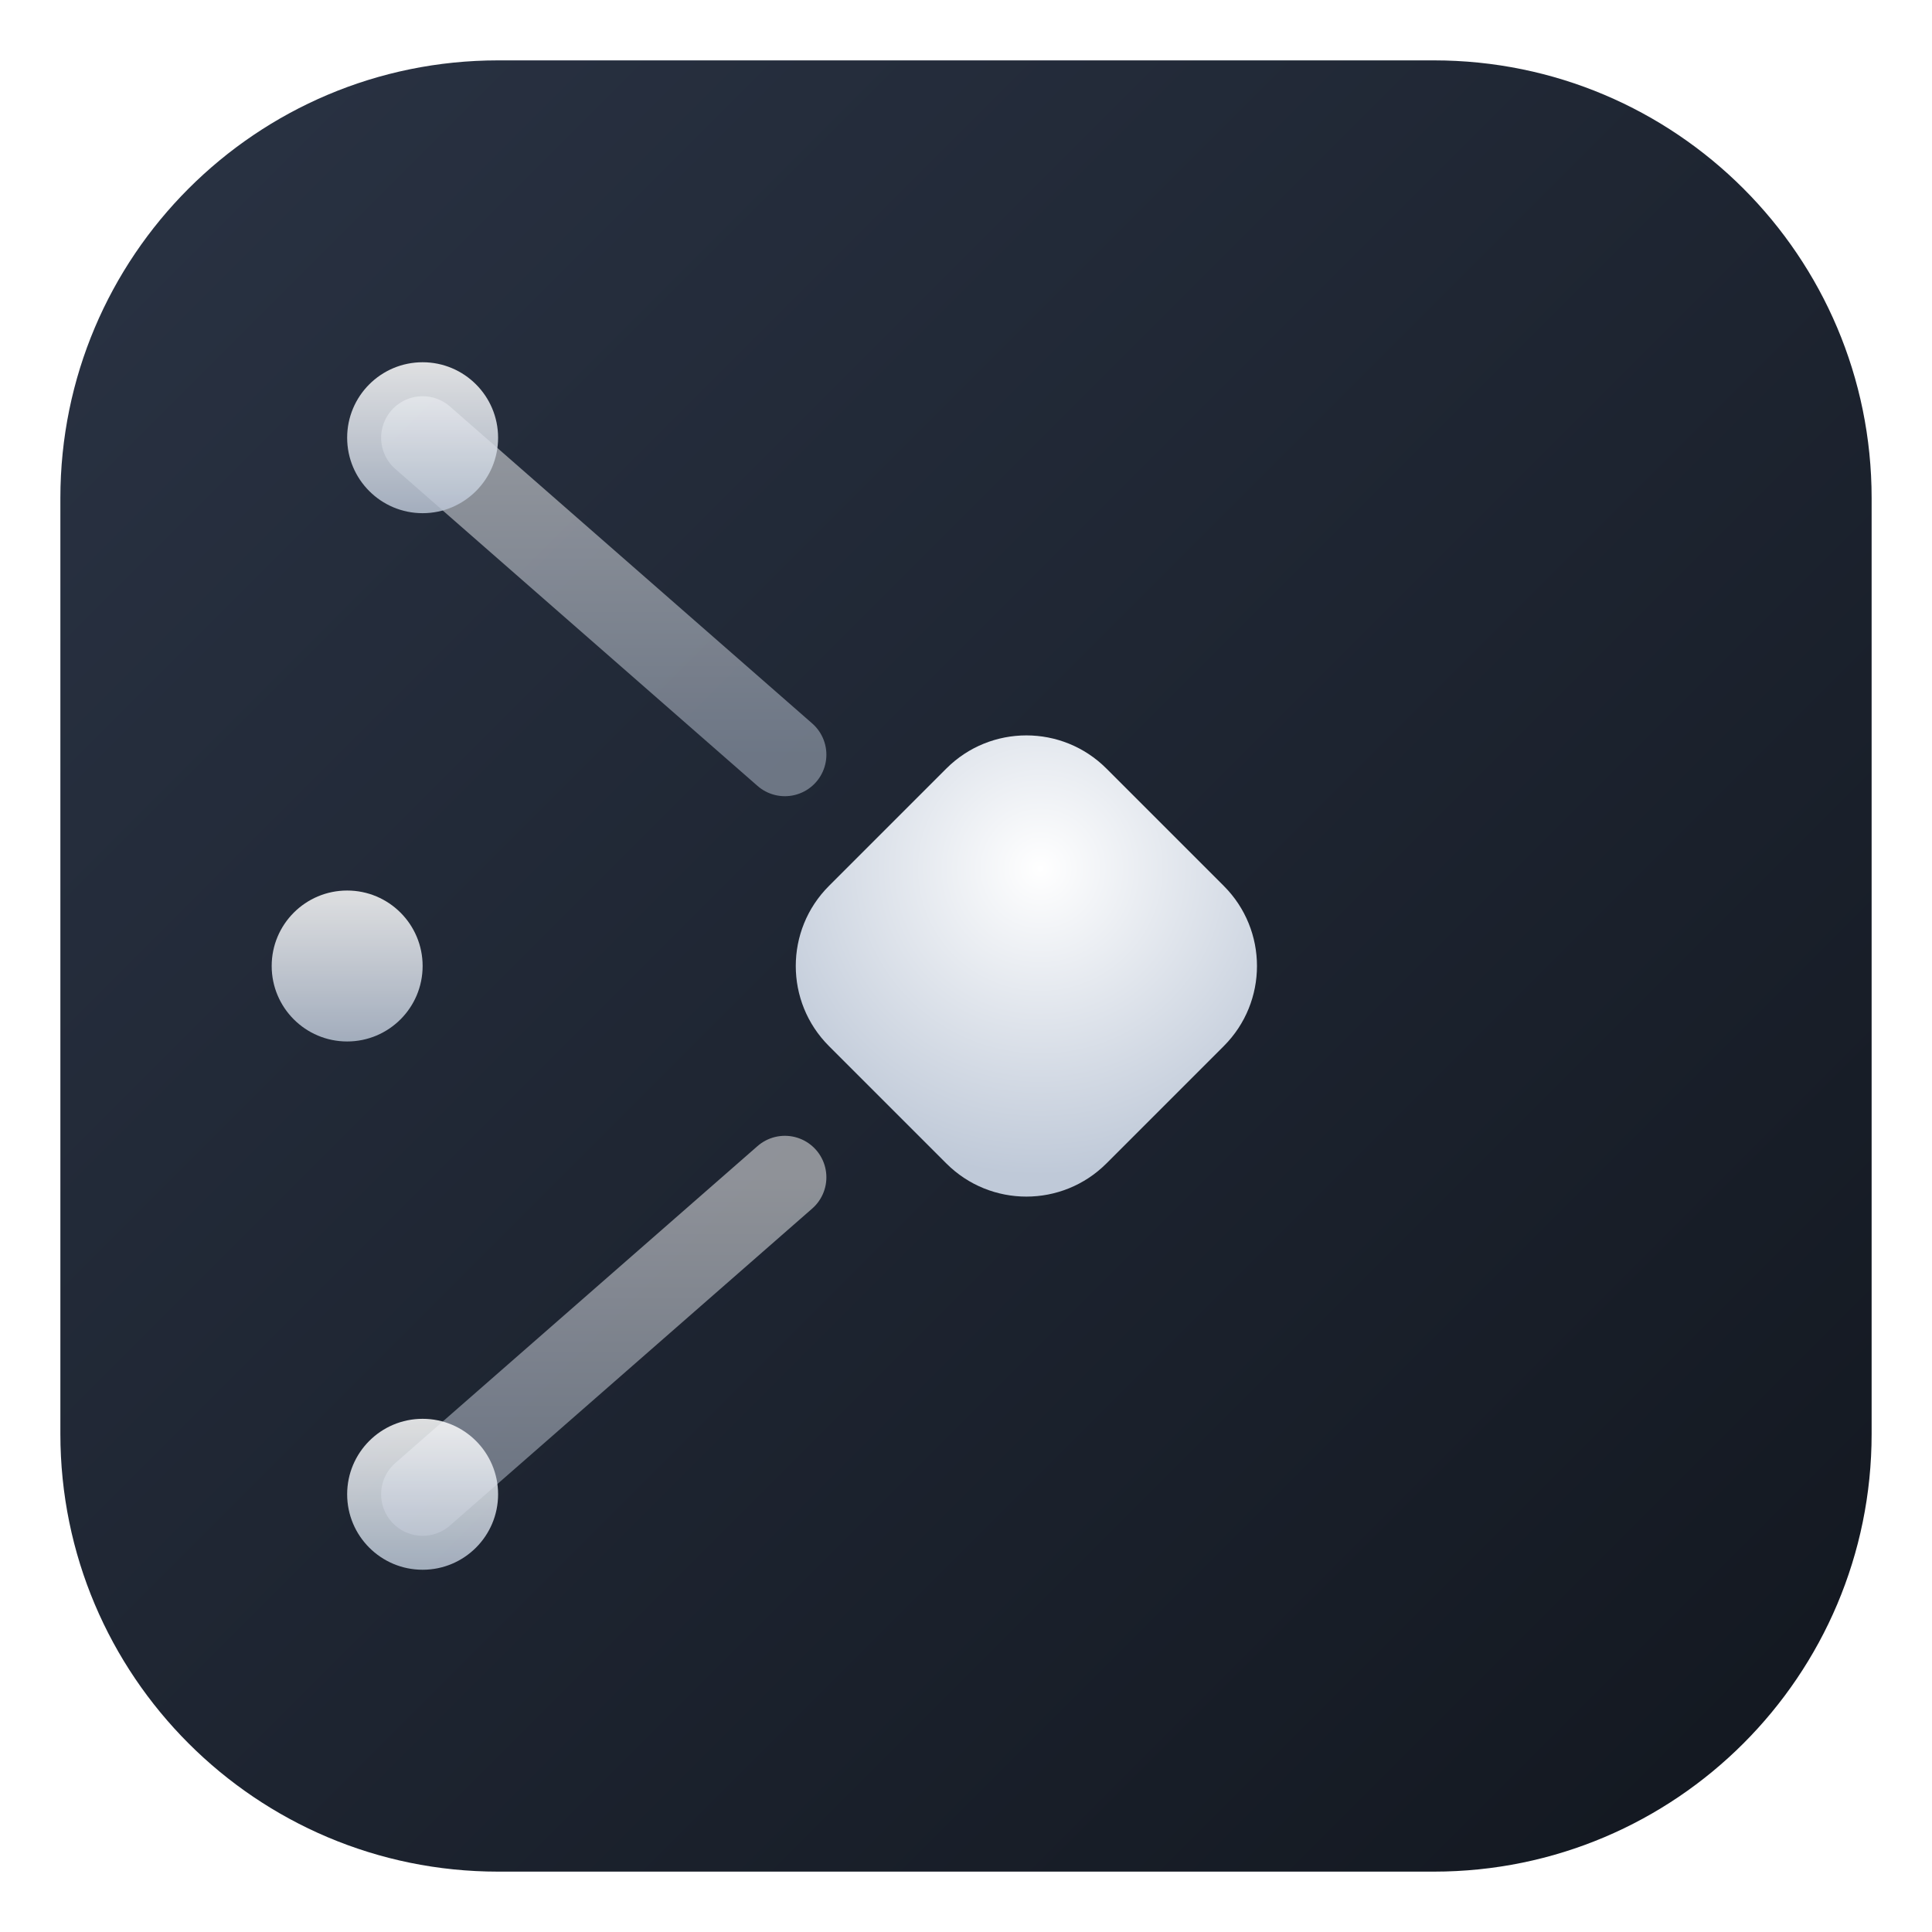
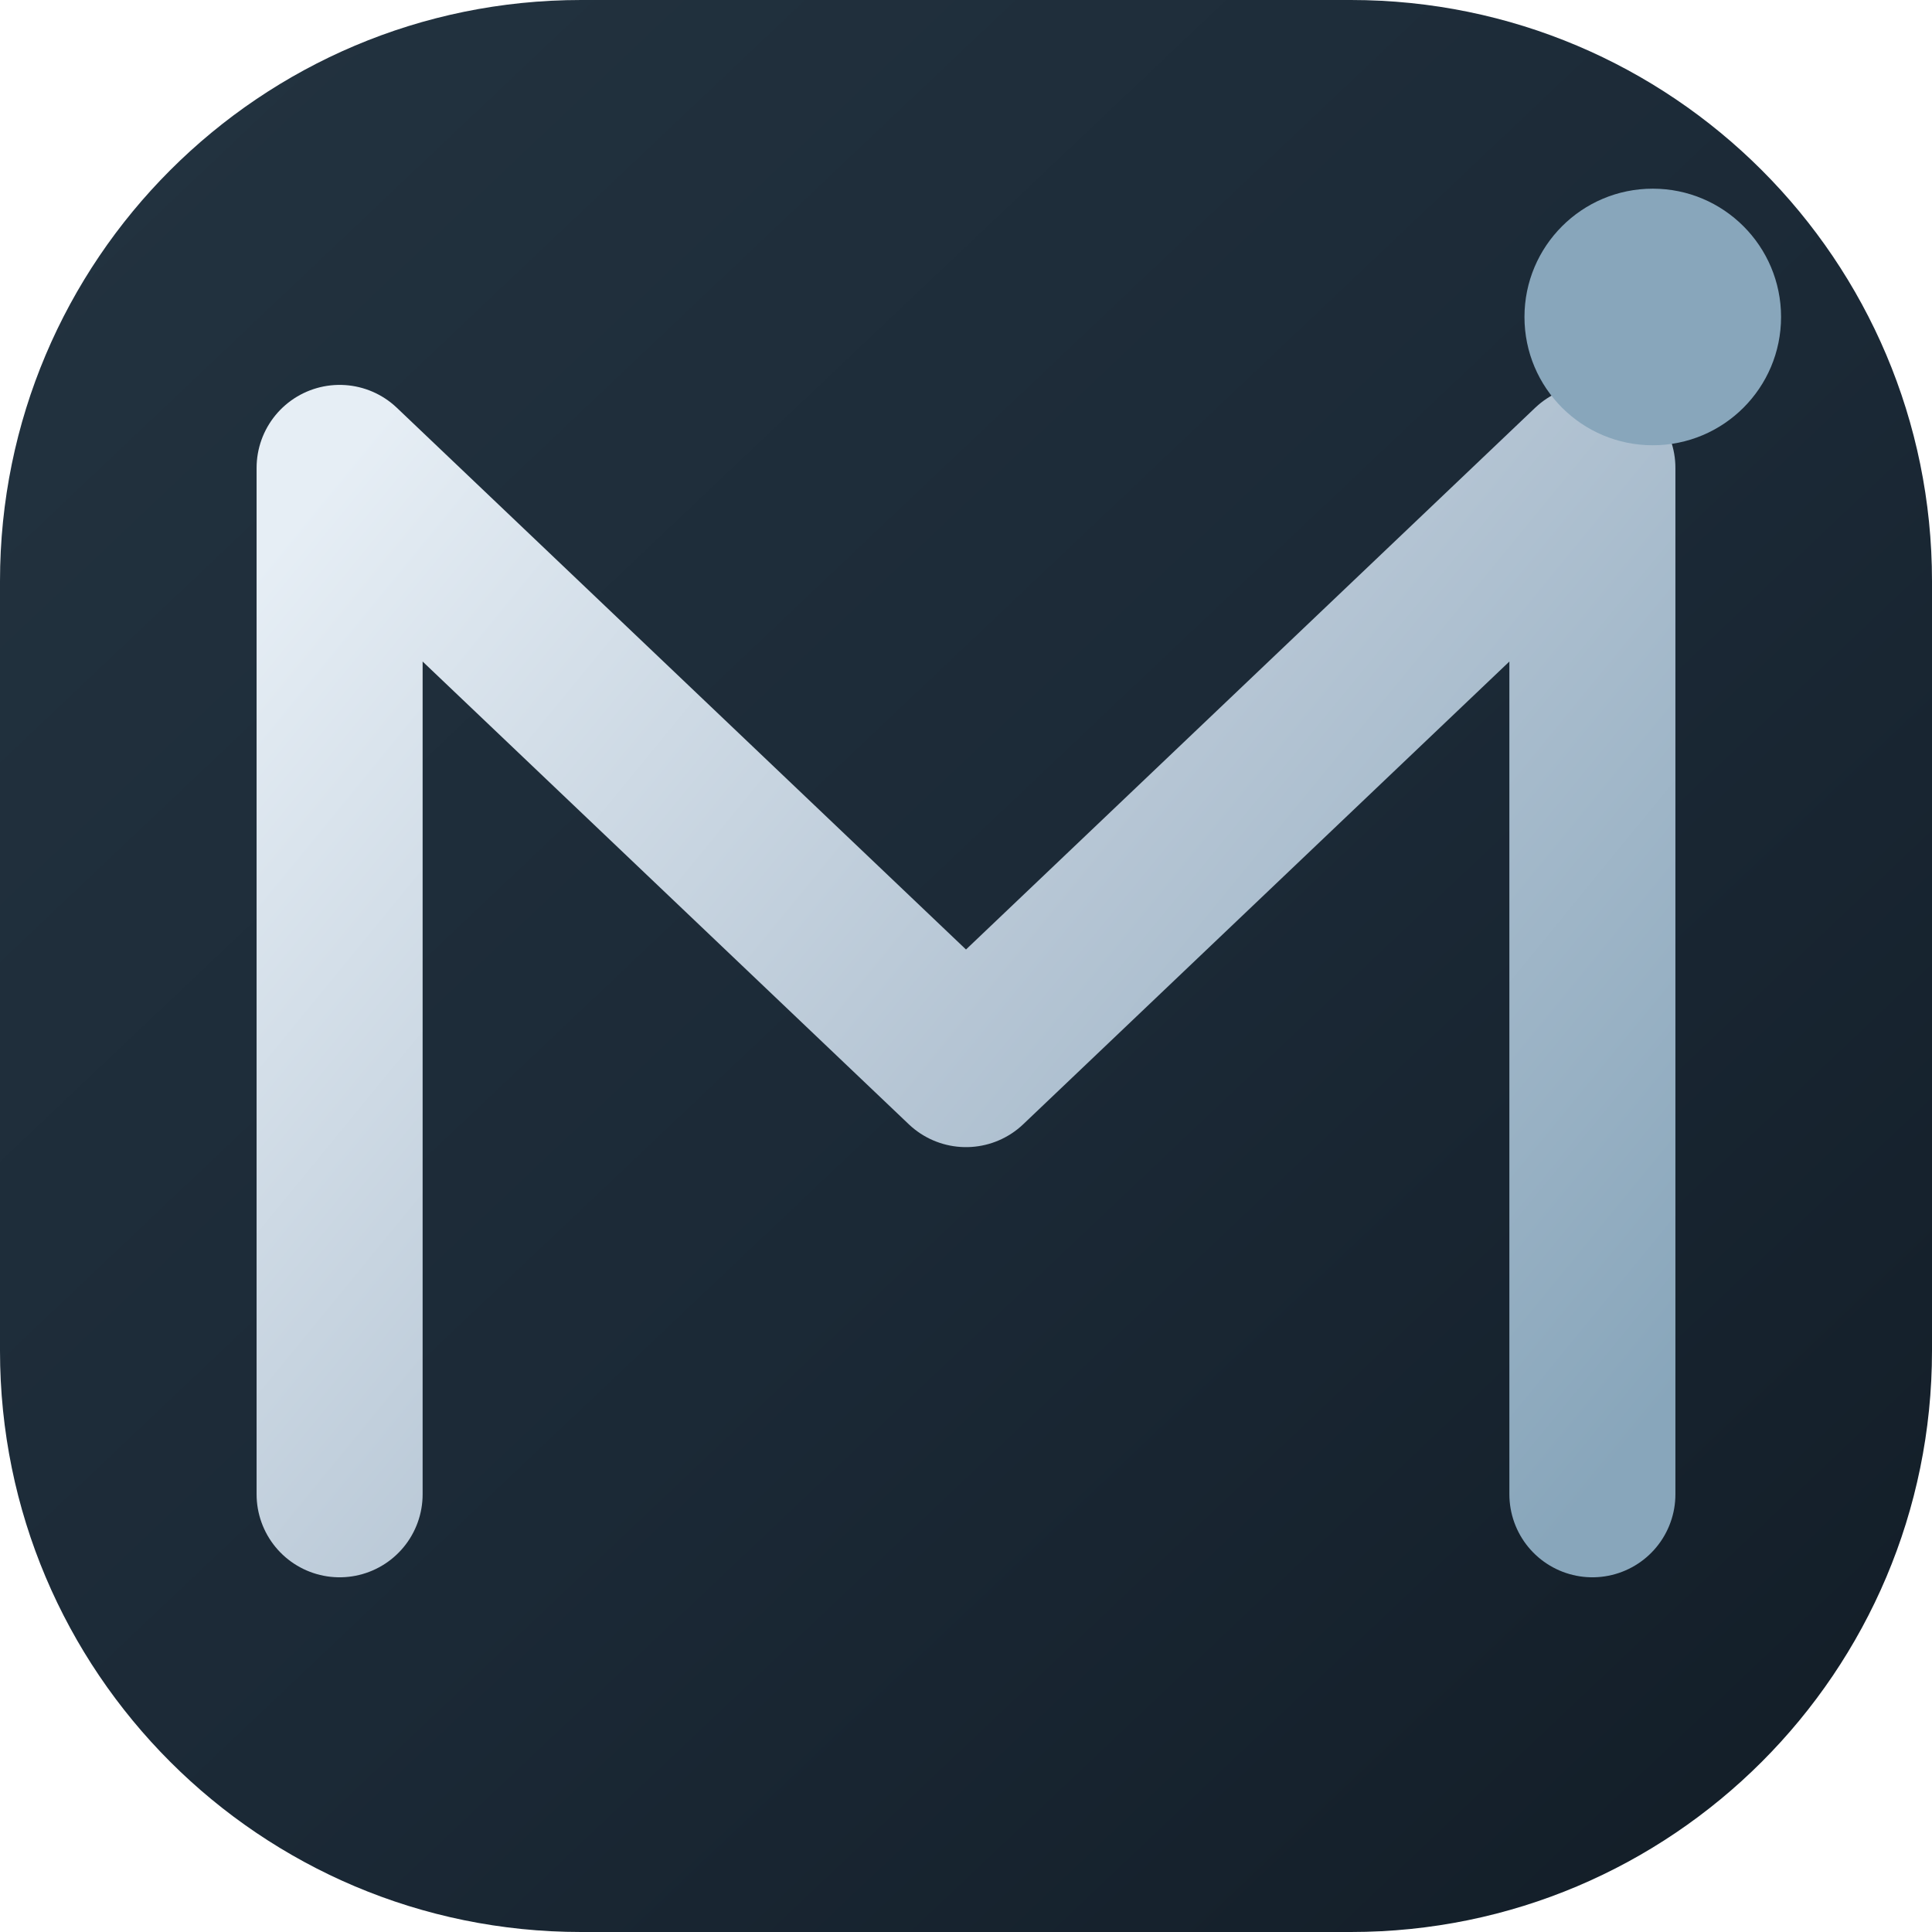
<svg xmlns="http://www.w3.org/2000/svg" width="256" height="256" viewBox="0 0 256 256" role="img" aria-label="MiraiHub">
  <defs>
-     <linearGradient id="mh-bg" x1="0" y1="0" x2="1" y2="1">
-       <stop offset="0" stop-color="#2A3344" />
-       <stop offset="1" stop-color="#12171F" />
+     <linearGradient id="mh-m" x1="45" y1="62" x2="211" y2="198" gradientUnits="userSpaceOnUse">
+       <stop offset="0" stop-color="#E6EEF5" />
+       <stop offset=".52" stop-color="#B5C5D4" />
+       <stop offset="1" stop-color="#88A6BB" />
    </linearGradient>
-     <linearGradient id="mh-ink" x1="0" y1="0" x2="0" y2="1">
-       <stop offset="0" stop-color="#FFFFFF" />
-       <stop offset="1" stop-color="#B9C4D4" />
+     <linearGradient id="mh-plate" x1="20" y1="16" x2="236" y2="244" gradientUnits="userSpaceOnUse">
+       <stop offset="0" stop-color="#22323F" />
+       <stop offset=".55" stop-color="#1B2936" />
+       <stop offset="1" stop-color="#131E28" />
    </linearGradient>
-     <radialGradient id="mh-core" cx=".35" cy=".3" r=".78">
-       <stop offset="0" stop-color="#FFFFFF" />
-       <stop offset="1" stop-color="#BFC9D8" />
-     </radialGradient>
  </defs>
-   <rect x="8" y="8" width="240" height="240" rx="58" fill="url(#mh-bg)" />
-   <g stroke="url(#mh-ink)" stroke-width="11" stroke-linecap="round" fill="none" opacity=".5">
-     <path d="M56 58  L104 100" />
-     <path d="M46 128 L94 128" />
-     <path d="M56 198 L104 156" />
-   </g>
-   <rect x="110" y="102" width="52" height="52" rx="15" transform="rotate(45 136 128)" fill="url(#mh-core)" />
-   <path d="M172 128 L214 128" stroke="url(#mh-ink)" stroke-width="11" stroke-linecap="round" opacity=".9" />
-   <g fill="url(#mh-ink)">
-     <circle cx="56" cy="58" r="10" opacity=".85" />
-     <circle cx="46" cy="128" r="10" opacity=".85" />
-     <circle cx="56" cy="198" r="10" opacity=".85" />
-   </g>
+   <rect x="0" y="0" width="256" height="256" rx="77" fill="url(#mh-plate)" />
+   <path d="M45 198 V62 L128 141 L211 62 V198" fill="none" stroke="url(#mh-m)" stroke-width="22" stroke-linecap="round" stroke-linejoin="round" />
+   <circle cx="219" cy="42" r="17" fill="#88A6BB" />
</svg>
